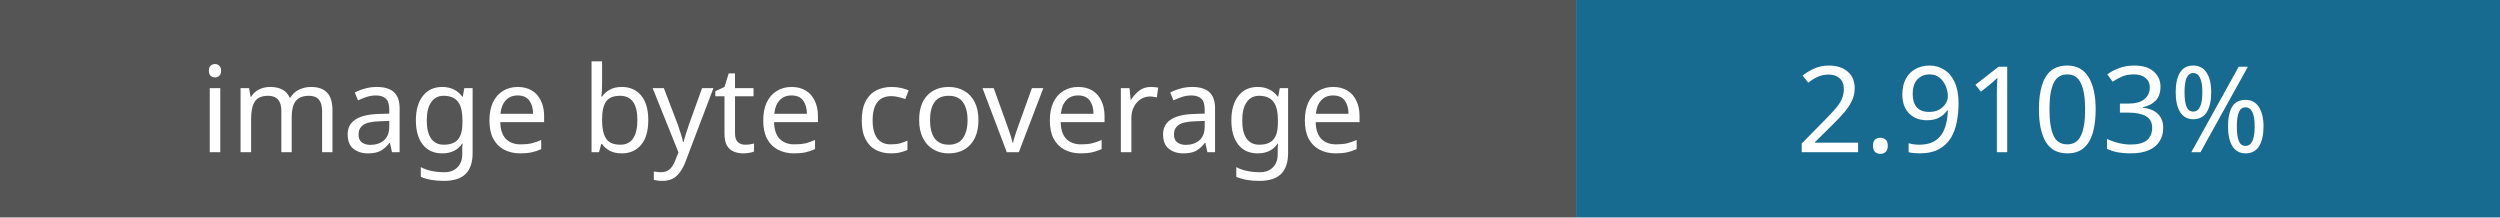
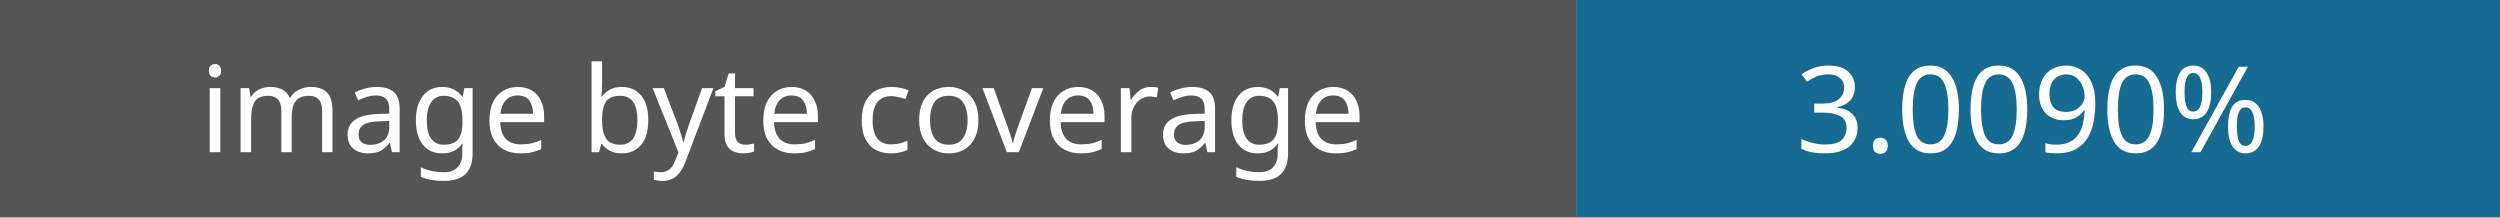
- <svg xmlns="http://www.w3.org/2000/svg" width="230" height="20" role="img" aria-label="Image coverage: 2.9103%">
+ <svg xmlns="http://www.w3.org/2000/svg" width="230" height="20" role="img" aria-label="Image coverage: 3.0090%">
  <rect width="145" height="20" fill="#555" />
  <rect x="145" width="85" height="20" fill="#176b91" />
  <g fill="#fff" font-family="Verdana,sans-serif" font-size="11" text-anchor="middle">
    <text x="72" y="14">image byte coverage</text>
-     <text x="187" y="14">2.9103%</text>
+     <text x="187" y="14">3.0090%</text>
  </g>
</svg>
